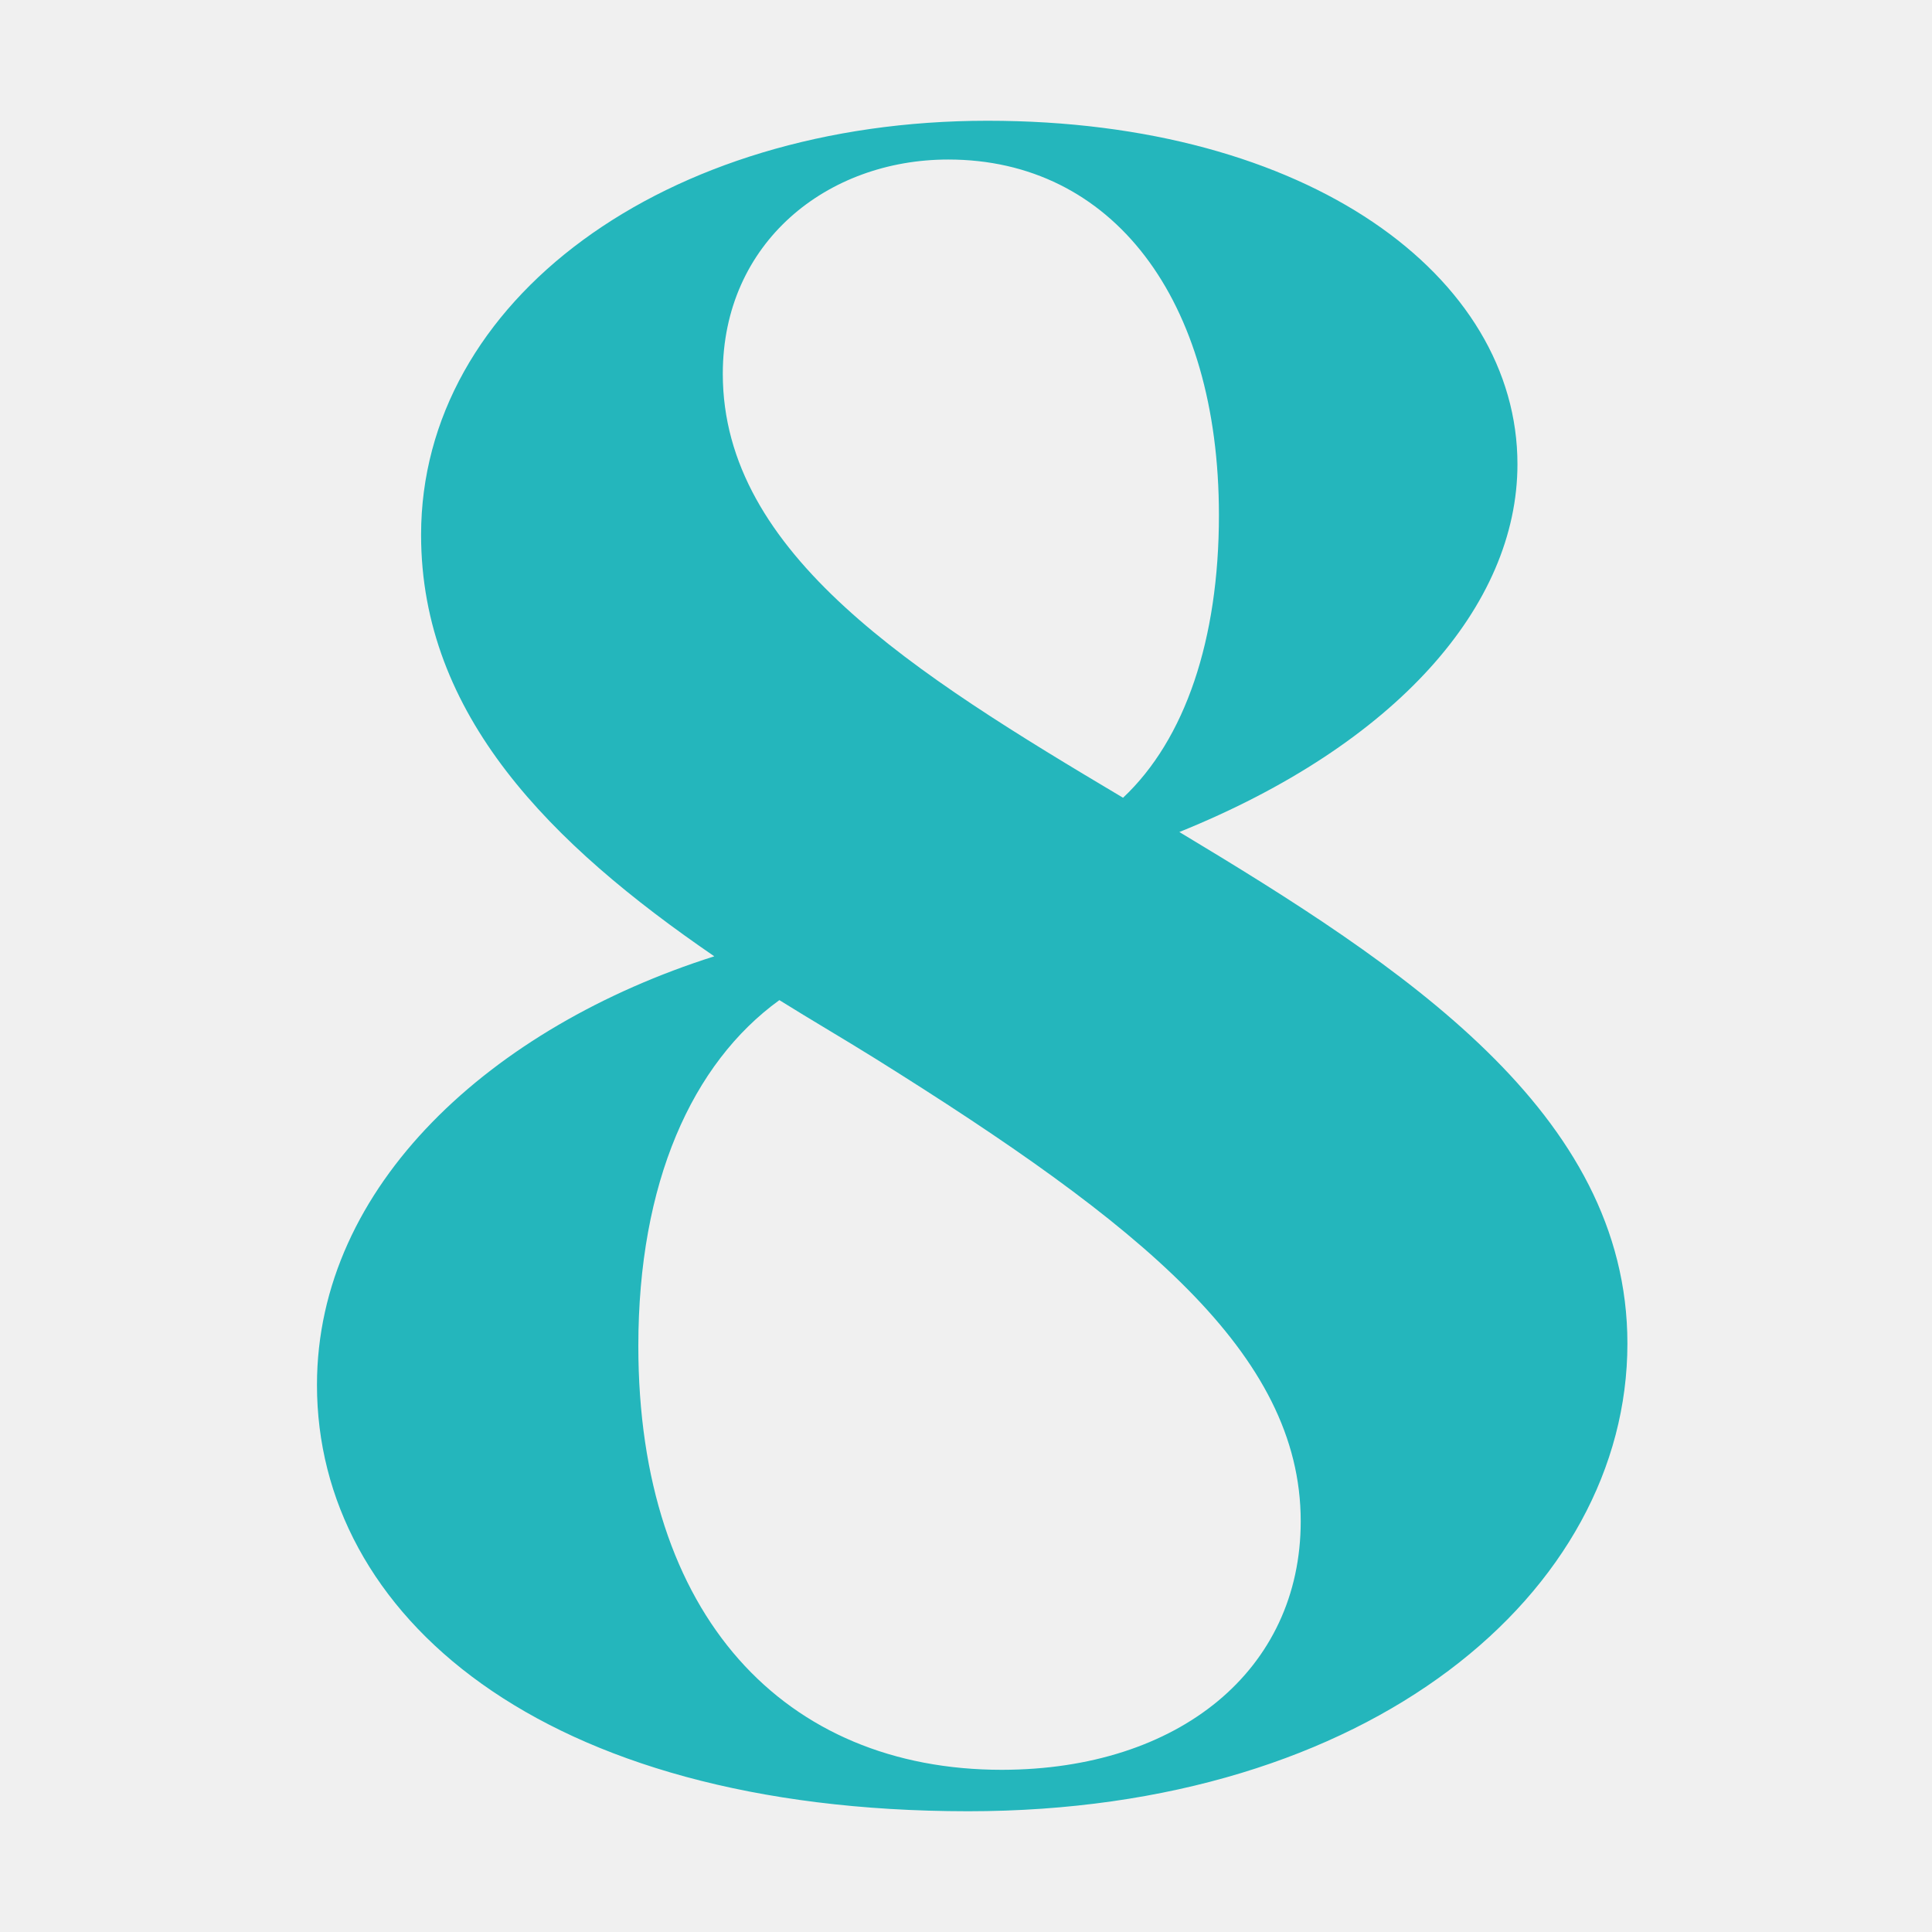
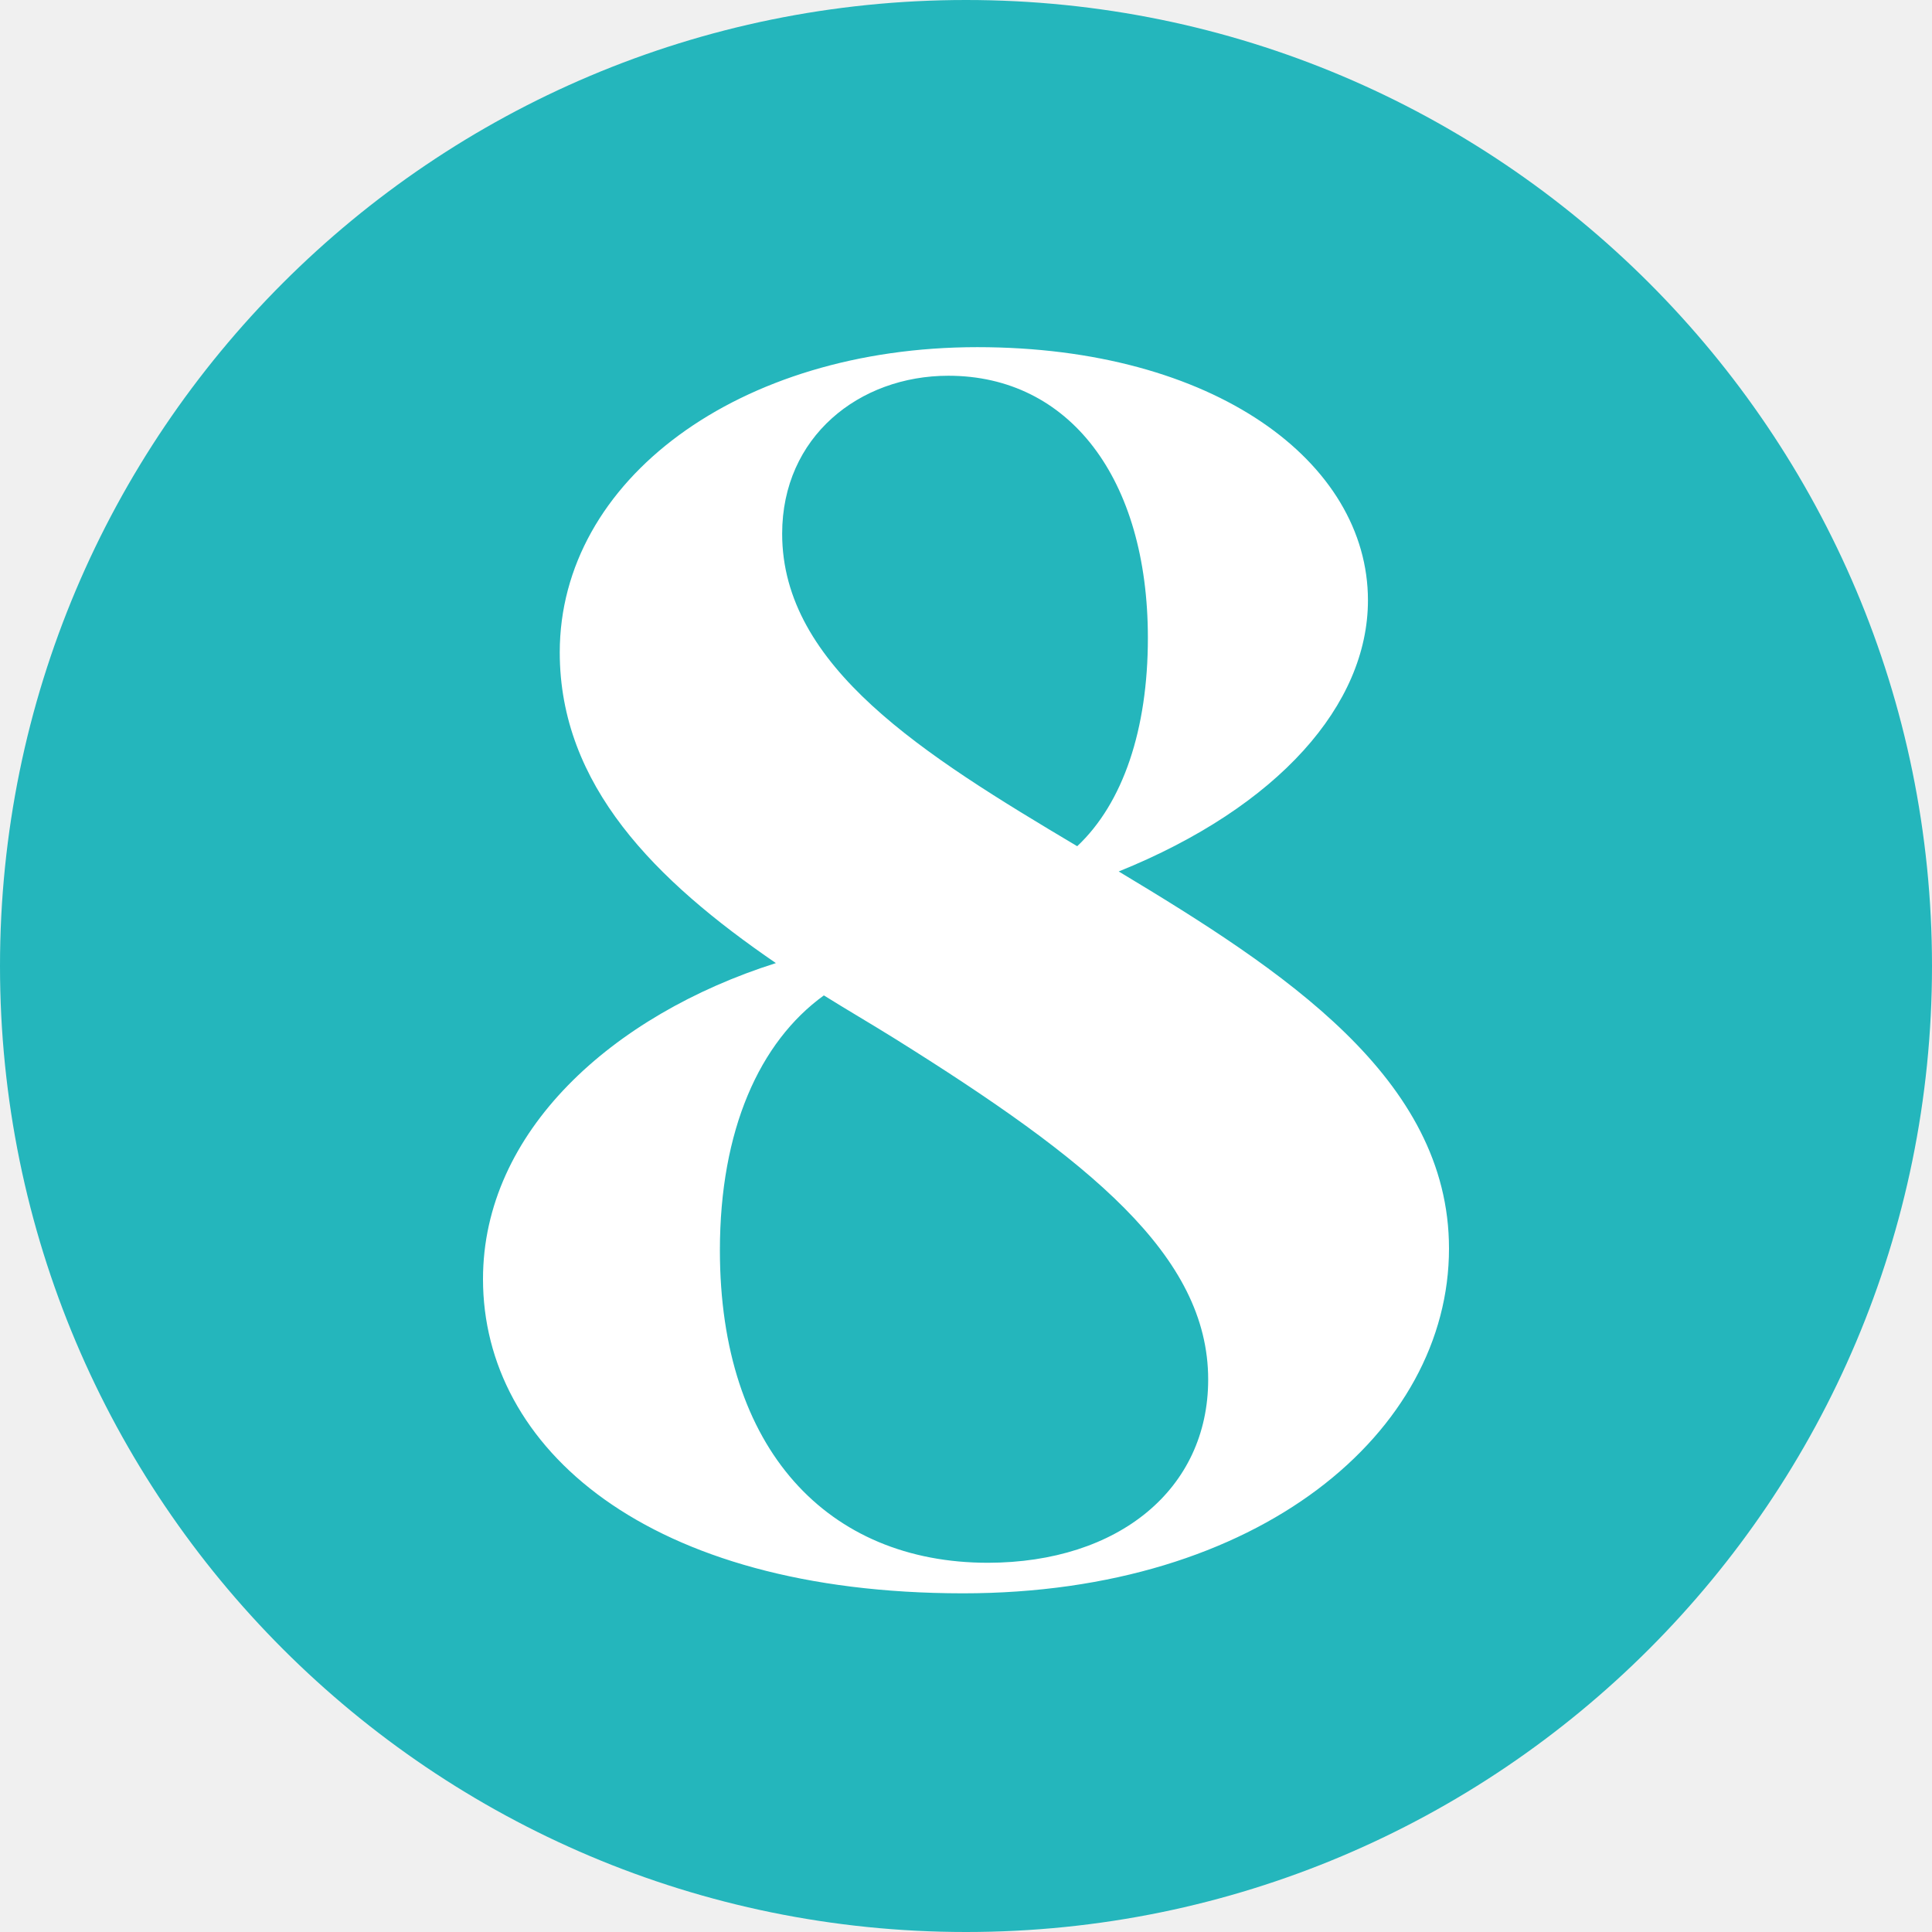
<svg xmlns="http://www.w3.org/2000/svg" width="128" height="128" viewBox="0 0 128 128" fill="none">
-   <path d="M21 91.758C21 78.526 32.578 68.038 47.324 63.358C36.485 55.932 27.898 47.38 27.898 35.433C27.898 19.948 43.963 8 65.43 8C86.722 8 100.535 18.329 100.535 30.752C100.535 40.113 92.511 49.316 78.135 55.123C92.88 63.991 107.82 73.687 107.82 89.013C107.82 105.465 90.822 120 64.128 120C35.746 119.983 21 106.926 21 91.758ZM86.176 100.785C86.176 89.647 75.531 81.095 57.987 70.132C55.928 68.848 53.694 67.546 51.635 66.261C45.846 70.449 42.291 78.367 42.291 89.171C42.291 107.084 52.005 117.255 66.381 117.255C78.135 117.238 86.176 110.621 86.176 100.785ZM74.405 52.853C78.522 48.982 80.757 42.365 80.757 34.13C80.757 19.772 73.665 10.569 62.826 10.569C54.802 10.569 47.887 16.059 47.887 24.769C47.887 36.717 60.592 44.635 74.405 52.853Z" fill="#24B6BC" />
+   <circle cx="64" cy="64" r="64" fill="#24B6BC" />
+   <path d="M32 84.743C32 74.989 40.535 67.258 51.405 63.807C43.415 58.334 37.085 52.03 37.085 43.222C37.085 31.808 48.927 23 64.752 23C80.448 23 90.63 30.614 90.63 39.772C90.63 46.672 84.715 53.456 74.118 57.737C84.987 64.274 96 71.421 96 82.719C96 94.848 83.47 105.562 63.792 105.562C42.87 105.549 32 95.924 32 84.743ZM80.045 91.397C80.045 83.186 72.198 76.882 59.266 68.801C57.748 67.855 56.1 66.895 54.583 65.948C50.315 69.035 47.695 74.872 47.695 82.836C47.695 96.041 54.855 103.538 65.453 103.538C74.118 103.525 80.045 98.648 80.045 91.397ZM71.368 56.064C74.403 53.21 76.05 48.333 76.05 42.262C76.05 31.678 70.823 24.894 62.833 24.894C56.918 24.894 51.82 28.941 51.82 35.362C51.82 44.169 61.185 50.006 71.368 56.064Z" fill="white" />
</svg>
